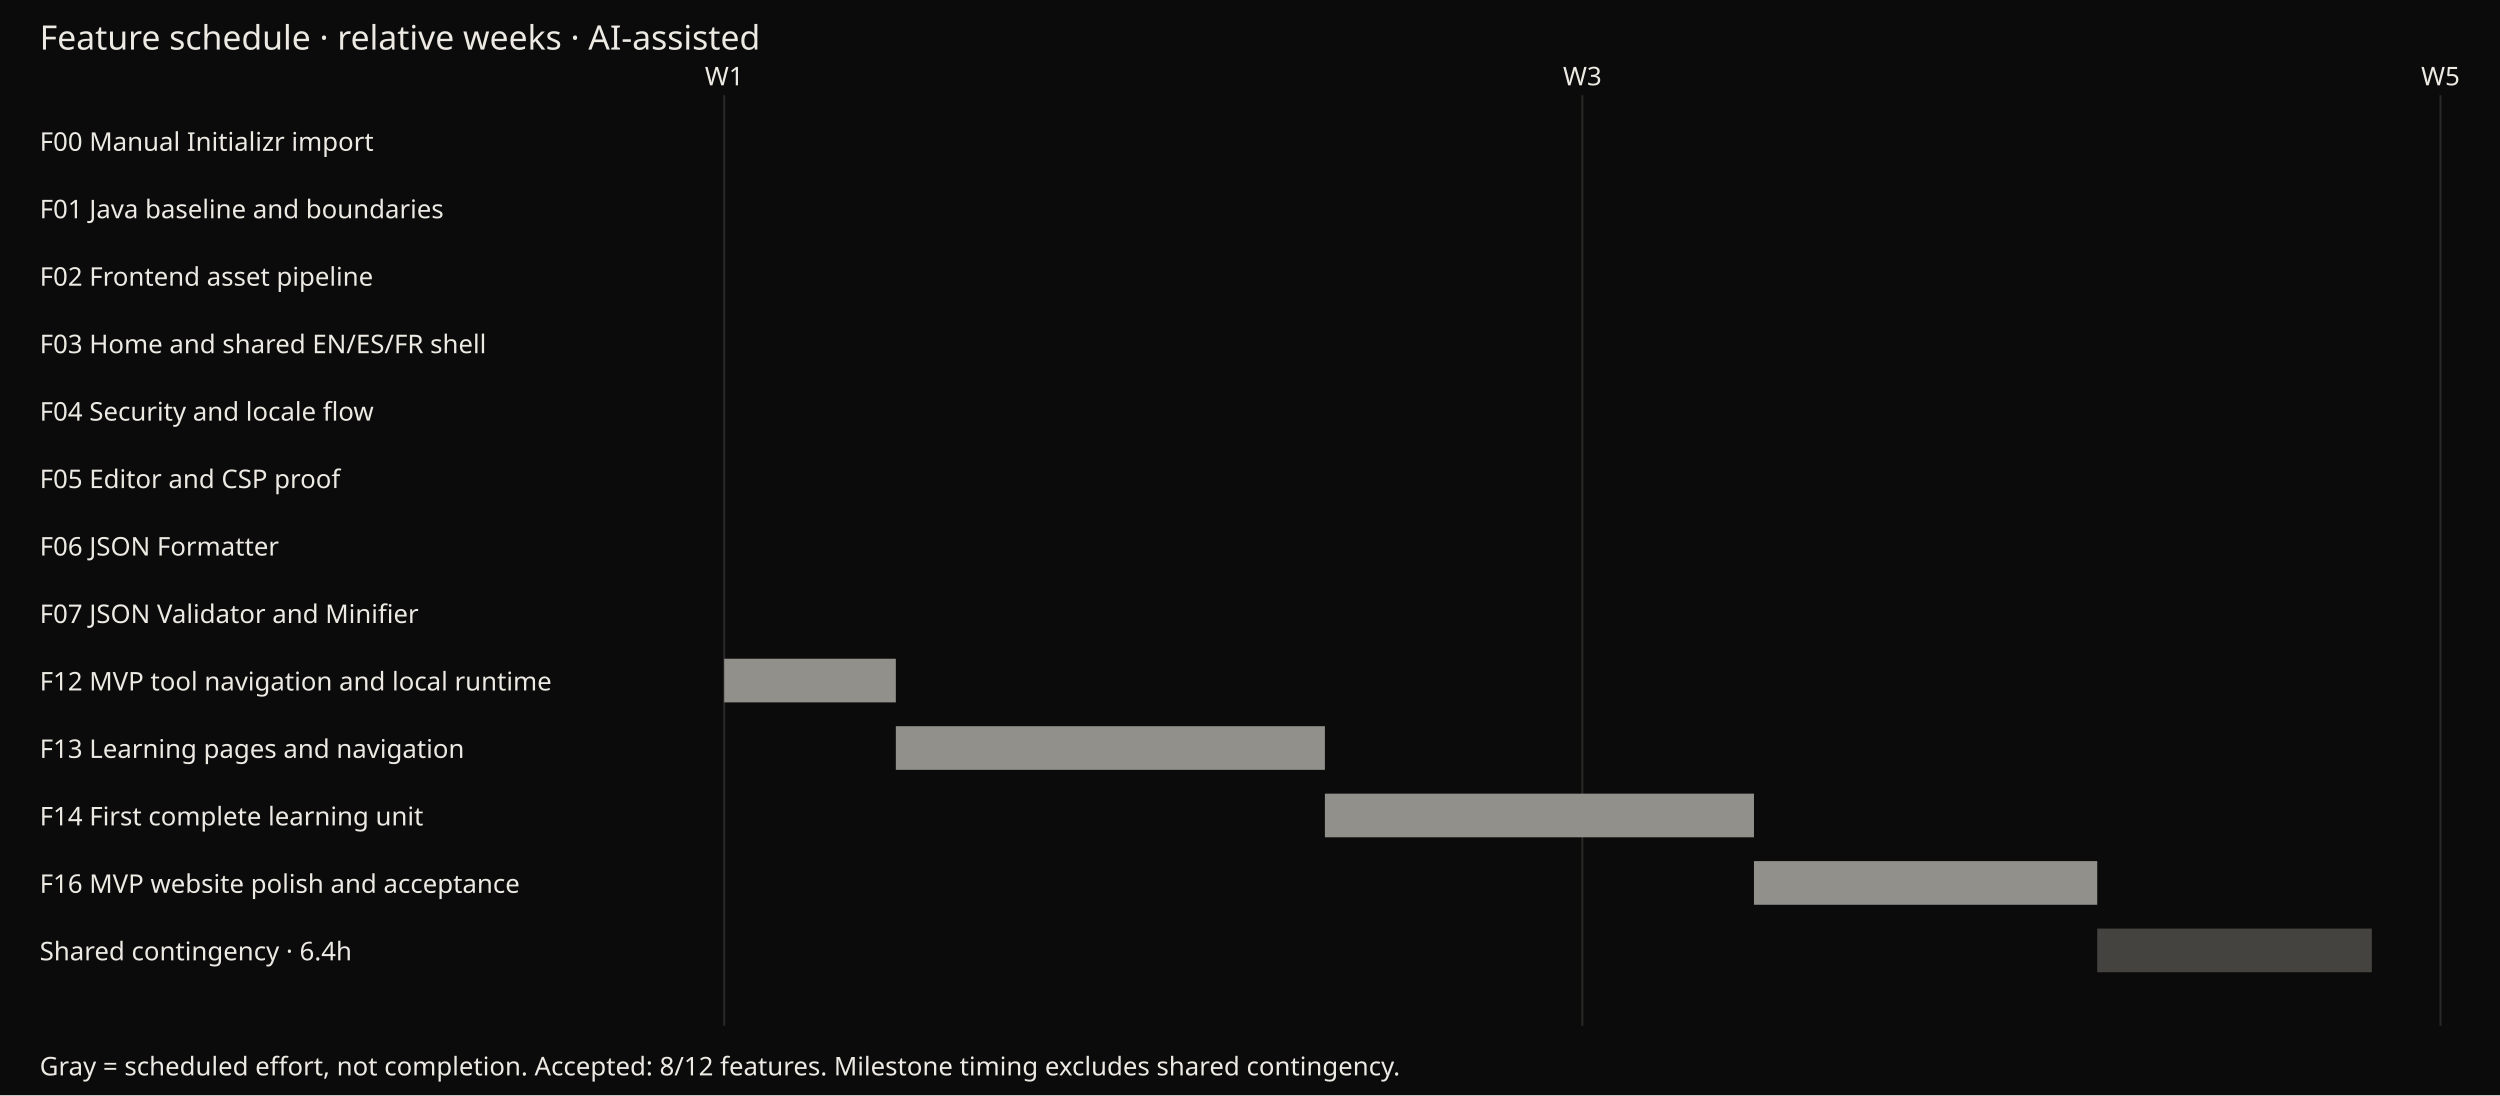
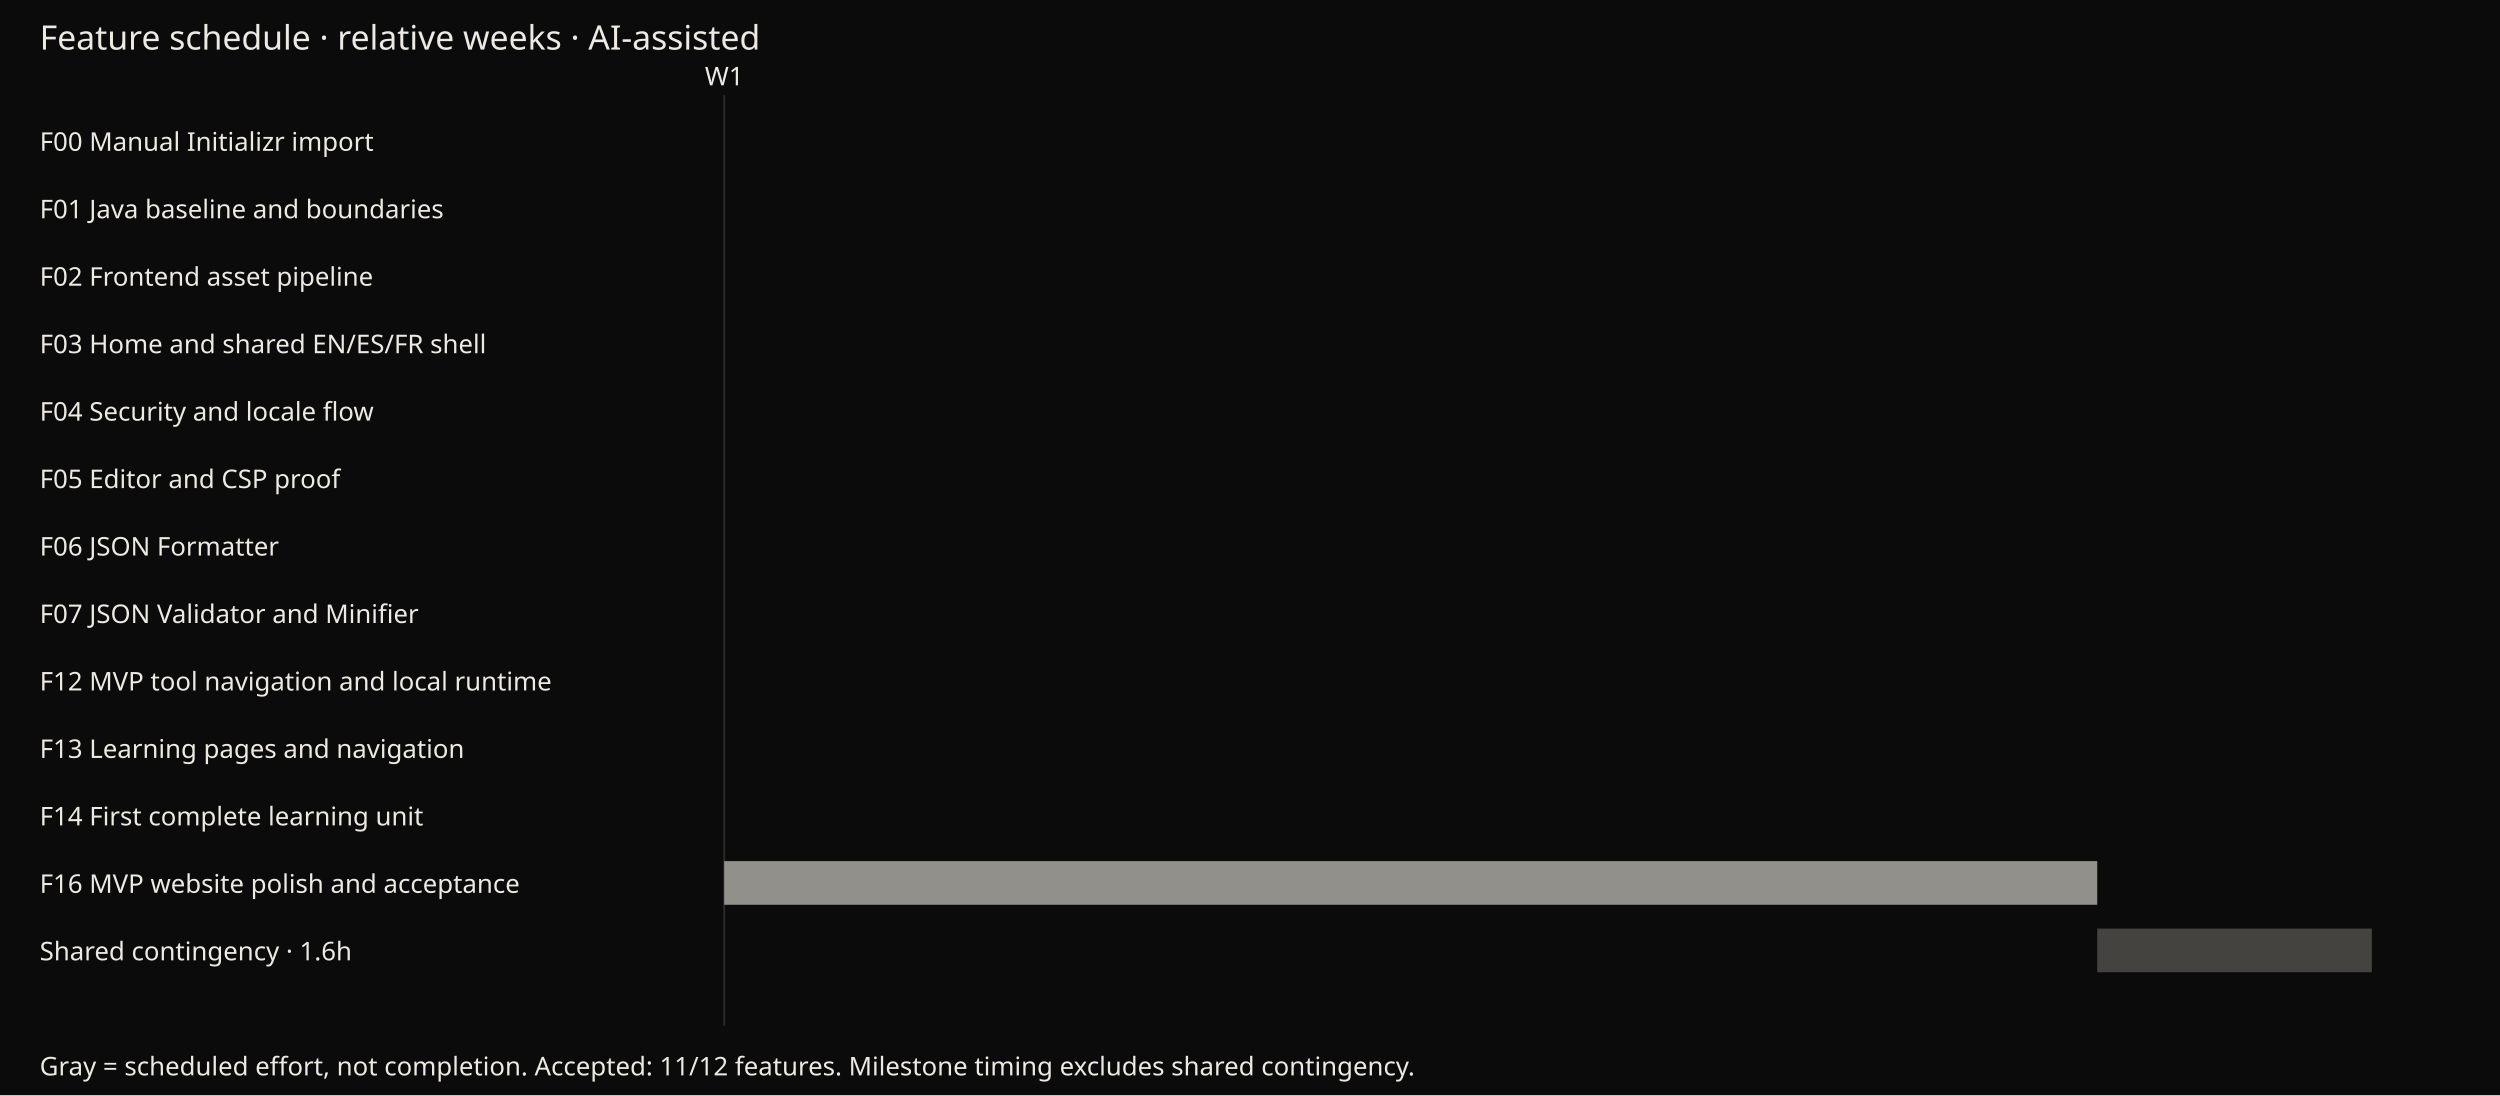
<svg xmlns="http://www.w3.org/2000/svg" viewBox="0 0 1260 552" role="img" aria-labelledby="title desc">
  <rect width="100%" height="100%" fill="#0b0b0b" />
  <g font-family="system-ui,sans-serif" font-size="13" fill="#edeae4">
    <text x="20" y="25" font-size="17">Feature schedule · relative weeks · AI-assisted</text>
    <path d="M365.0 48 V517" stroke="#292927" />
    <text x="365.0" y="43" text-anchor="middle">W1</text>
-     <path d="M797.5 48 V517" stroke="#292927" />
-     <text x="797.5" y="43" text-anchor="middle">W3</text>
-     <path d="M1230.0 48 V517" stroke="#292927" />
-     <text x="1230.0" y="43" text-anchor="middle">W5</text>
    <text x="20" y="76">F00 Manual Initializr import</text>
    <rect x="365.00" y="60" width="0.00" height="22" fill="#9bb7a1" />
    <text x="20" y="110">F01 Java baseline and boundaries</text>
    <rect x="365.00" y="94" width="0.00" height="22" fill="#9bb7a1" />
    <text x="20" y="144">F02 Frontend asset pipeline</text>
    <rect x="365.00" y="128" width="0.00" height="22" fill="#9bb7a1" />
    <text x="20" y="178">F03 Home and shared EN/ES/FR shell</text>
    <rect x="365.00" y="162" width="0.00" height="22" fill="#9bb7a1" />
    <text x="20" y="212">F04 Security and locale flow</text>
    <rect x="365.00" y="196" width="0.00" height="22" fill="#9bb7a1" />
    <text x="20" y="246">F05 Editor and CSP proof</text>
    <rect x="365.00" y="230" width="0.00" height="22" fill="#9bb7a1" />
    <text x="20" y="280">F06 JSON Formatter</text>
    <rect x="365.00" y="264" width="0.00" height="22" fill="#9bb7a1" />
    <text x="20" y="314">F07 JSON Validator and Minifier</text>
    <rect x="365.00" y="298" width="0.00" height="22" fill="#9bb7a1" />
    <text x="20" y="348">F12 MVP tool navigation and local runtime</text>
-     <rect x="365.00" y="332" width="86.50" height="22" fill="#92908b" />
+     <rect x="365.00" y="332" width="0.00" height="22" fill="#9bb7a1" />
    <text x="20" y="382">F13 Learning pages and navigation</text>
-     <rect x="451.50" y="366" width="216.25" height="22" fill="#92908b" />
+     <rect x="365.00" y="366" width="0.00" height="22" fill="#9bb7a1" />
    <text x="20" y="416">F14 First complete learning unit</text>
-     <rect x="667.75" y="400" width="216.25" height="22" fill="#92908b" />
+     <rect x="365.00" y="400" width="0.00" height="22" fill="#9bb7a1" />
    <text x="20" y="450">F16 MVP website polish and acceptance</text>
-     <rect x="884.00" y="434" width="173.00" height="22" fill="#92908b" />
-     <text x="20" y="484">Shared contingency · 6.4h</text>
+     <rect x="365.00" y="434" width="692.00" height="22" fill="#92908b" />
+     <text x="20" y="484">Shared contingency · 1.6h</text>
    <rect x="1057.00" y="468" width="138.40" height="22" fill="#45433f" />
-     <text x="20" y="542">Gray = scheduled effort, not completion. Accepted: 8/12 features. Milestone timing excludes shared contingency.</text>
+     <text x="20" y="542">Gray = scheduled effort, not completion. Accepted: 11/12 features. Milestone timing excludes shared contingency.</text>
  </g>
</svg>
